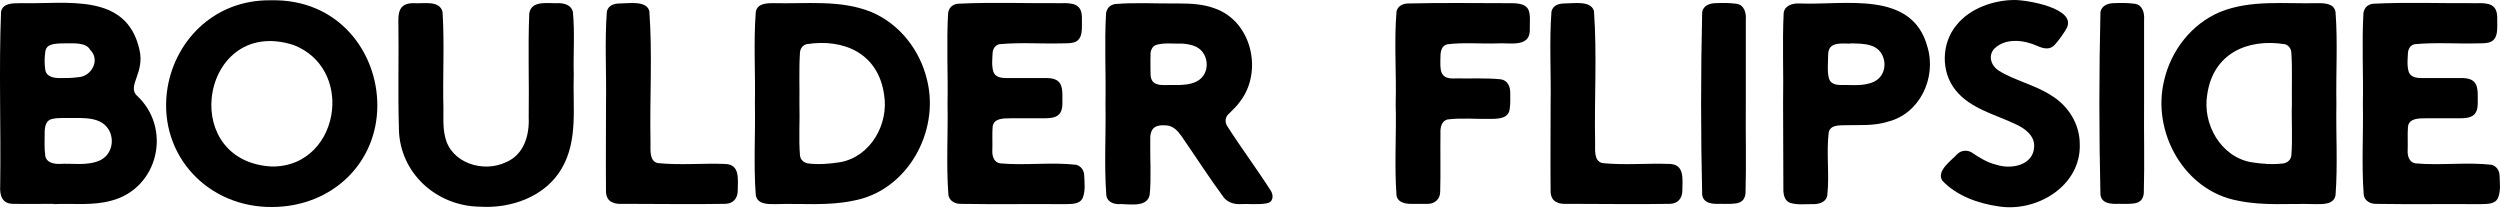
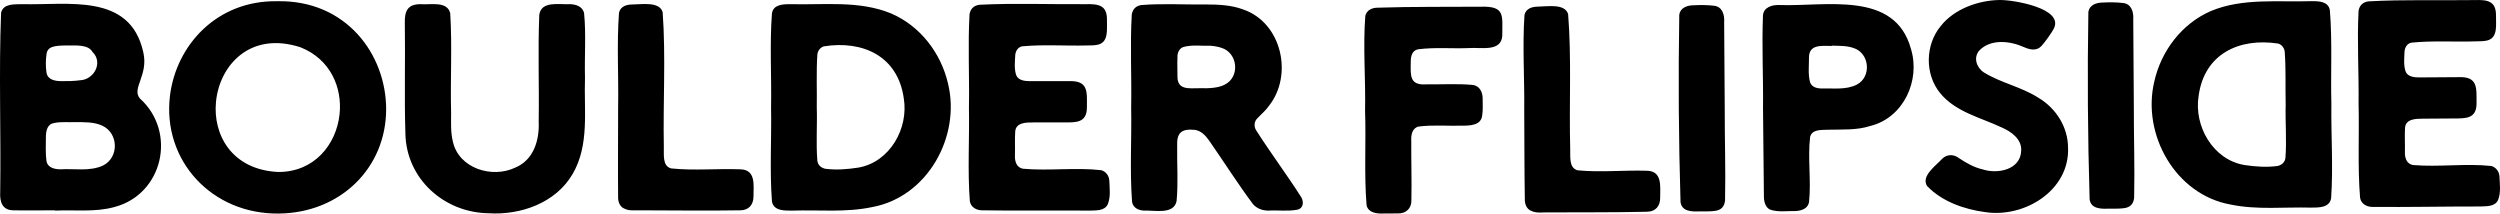
- <svg xmlns="http://www.w3.org/2000/svg" id="Layer_1" data-name="Layer 1" viewBox="0 0 1755.59 145.54">
-   <path d="M37.63,143.14c-9.48,0-18.95.2-28.43,0-7.66,0-9.48-5.85-9.07-12.5C.74,89.91-.87,48.79.74,8.06,2.35,1.61,9.81,2.42,15.06,2.22c31.45.81,73.79-7.86,82.86,32.66,3.83,15.93-8.27,25-2.22,31.85,25.4,22.98,15.73,65.52-17.54,74.19-13.1,3.63-27.01,1.81-40.52,2.42v-.2ZM31.79,109.47c.81,4.64,5.64,5.64,9.68,5.64,9.48-.6,19.96,1.61,29.03-2.62,11.09-5.64,10.48-22.18-.6-27.22-5.44-2.62-12.9-2.42-18.35-2.42-5.64.2-9.68-.4-14.52.6-4.43.6-5.44,4.84-5.64,8.47,0,5.85-.4,11.89.4,17.54ZM42.07,54.83c4.23,0,8.47,0,12.7-.6,9.48-.4,15.93-12.1,8.47-19.35-2.82-5.04-10.68-4.44-17.34-4.44-9.07,0-13.51.81-14.11,6.05-.6,4.23-.6,8.47,0,12.5.81,5.04,6.05,5.85,10.28,5.85Z" />
-   <path d="M117.21,64.71C121.44,30.44,149.06-.4,190.39.2c47.38-1.01,74.59,36.49,74.59,73.79,0,40.32-31.45,70.96-73.38,71.37-45.56.6-79.83-36.09-74.39-80.64ZM190.99,116.93c25,.2,39.92-18.95,42.13-39.31,2.02-18.34-6.25-37.9-26.81-45.96-34.27-11.09-55.24,12.3-57.66,37.3-2.22,22.38,10.68,46.37,42.34,47.98Z" />
-   <path d="M280.15,90.72c-.81-25.2,0-50.4-.4-75.6-.2-8.06,1.81-12.9,10.68-12.9,6.65.6,18.35-2.42,20.36,6.25,1.41,22.58,0,45.36.6,67.94,0,6.65-.4,13.31,1.21,19.76,4.03,18.34,26.81,25.4,42.74,17.74,12.5-5.24,16.53-18.75,15.93-31.45.4-24.39-.6-48.59.4-72.98,1.41-9.68,13.51-6.85,20.56-7.26,4.23,0,9.07,1.41,10.08,6.25,1.41,14.52.2,29.43.6,43.95-.81,22.18,3.23,45.96-8.47,65.92-11.49,19.76-35.48,28.22-57.46,26.81-30.44-.4-56.25-23.59-56.85-54.43Z" />
-   <path d="M430.2,142.13c-3.02-1.01-4.44-4.03-4.64-7.06-.2-20.76,0-41.53,0-62.29.4-21.57-1.01-43.34.6-64.71,1.01-4.43,5.24-5.64,9.27-5.64,6.25,0,18.35-2.22,20.56,5.24,2.22,30.44.2,61.49.81,92.13.2,5.04-1.21,13.1,5.04,14.72,15.73,1.61,31.65,0,47.17.6,10.89.2,9.07,10.89,9.07,18.55,0,5.64-3.23,9.48-9.07,9.48-23.18.4-46.37,0-69.35,0-3.23,0-6.65.4-9.48-1.01Z" />
-   <path d="M530.73,137.09c-1.61-21.37-.2-42.94-.6-64.31.4-21.37-1.01-42.94.6-64.31,1.01-6.05,7.46-6.25,12.5-6.25,22.98.6,46.97-2.62,68.75,6.25,19.96,8.47,34.27,27.01,39.11,47.98,8.87,36.29-14.11,77.62-51.81,84.47-17.94,3.83-36.49,1.81-54.43,2.42-5.24,0-12.9.4-14.11-6.25ZM561.78,109.27c.4,2.82,2.22,4.64,5.24,5.44,7.46,1.01,15.32.4,22.98-.81,21.37-3.83,34.27-26.81,30.85-47.38-4.03-28.83-28.02-39.71-54.63-35.48-2.62.81-4.23,3.23-4.44,5.64-.81,12.1-.2,24.19-.4,36.09.4,12.1-.6,24.39.4,36.49Z" />
-   <path d="M674.27,143.14c-3.83,0-7.66-2.22-8.27-6.25-1.61-21.17-.2-42.74-.6-64.11.4-21.17-.81-42.54.4-63.7.6-3.43,2.62-5.85,6.65-6.45,24.19-1.21,48.59-.2,72.78-.4,8.67-.2,14.72.6,14.52,10.89-.2,5.85,1.41,14.72-5.85,16.73-2.42.6-5.24.6-7.86.6-14.72.4-29.64-.81-44.35.6-2.82.6-4.43,3.23-4.64,6.05-.2,4.44-.81,9.07.6,13.51,1.41,3.83,6.05,4.23,9.48,4.23h26.21c14.11-.6,12.7,7.46,12.7,18.35-.2,10.28-7.66,9.88-15.52,9.88h-20.97c-5.04,0-11.89,0-12.5,6.05-.4,5.44,0,11.09-.2,16.53-.2,3.83,1.01,8.27,5.44,9.07,17.74,1.61,35.88-1.01,53.62,1.01,3.23,1.01,5.24,3.83,5.44,7.06.2,5.44,1.01,11.09-1.01,16.13-2.22,4.84-8.06,4.23-12.5,4.44-24.59-.2-48.99.2-73.58-.2Z" />
-   <path d="M776.91,137.29c-1.61-21.37-.2-42.94-.6-64.51.4-21.17-.81-42.34.4-63.5.6-3.43,2.62-5.85,6.45-6.45,14.72-1.21,29.43-.2,44.15-.4,8.67,0,17.54.4,25.6,3.43,26.41,9.07,34.27,44.96,17.54,65.92-2.02,3.02-5.04,5.44-7.46,8.06-2.62,2.22-3.02,5.85-1.21,8.67,9.88,15.52,20.97,30.24,30.84,45.76,1.81,3.23,1.41,7.66-2.82,8.47-6.45,1.21-13.31.2-19.76.6-4.03,0-7.86-1.41-10.48-4.44-10.48-14.11-19.96-29.03-30.04-43.55-2.42-3.43-5.64-6.85-10.08-7.26-8.87-.81-12.1,2.22-11.69,11.09-.2,12.5.81,25.2-.4,37.7-2.02,9.48-15.32,6.05-22.38,6.45-3.83-.2-7.46-2.02-8.06-6.05ZM822.87,59.67c6.85.2,13.1-.2,17.34-2.42,10.69-5.24,9.07-21.77-2.22-25.2-2.42-.81-4.84-1.21-7.46-1.41-6.05.2-12.5-.81-18.34.81-3.02.81-4.44,4.23-4.23,7.06-.2,4.44,0,8.87,0,13.31,0,9.27,8.06,7.86,14.92,7.86Z" />
-   <path d="M992.39,143.14c-4.43.2-10.48-.4-11.69-5.64-1.61-21.37,0-43.14-.6-64.71.6-21.57-1.21-43.55.6-64.91,1.01-3.83,4.64-5.44,8.27-5.44,23.59-.6,47.17-.2,70.76-.2,16.93-.4,14.52,6.25,14.52,19.96-.81,11.29-14.92,7.66-22.78,8.27-11.49.4-23.39-.81-34.88.6-4.23.81-5.04,5.04-5.04,8.67-.2,9.47-1.01,16.13,10.89,15.32,10.48.2,20.76-.4,31.25.6,5.04.6,7.06,5.24,6.85,10.08,0,3.63.2,7.26-.4,10.89-.81,6.85-8.47,6.85-13.91,6.85-9.88.2-19.76-.81-29.64.4-4.43,1.01-5.24,5.85-5.04,9.68-.2,13.71.2,27.42-.2,41.13,0,5.04-3.83,8.67-9.07,8.47h-9.88Z" />
-   <path d="M1093.54,142.13c-3.02-1.01-4.44-4.03-4.64-7.06-.2-20.76,0-41.53,0-62.29.4-21.57-1.01-43.34.6-64.71,1.01-4.43,5.24-5.64,9.27-5.64,6.25,0,18.35-2.22,20.56,5.24,2.22,30.44.2,61.49.81,92.13.2,5.04-1.21,13.1,5.04,14.72,15.73,1.61,31.65,0,47.17.6,10.89.2,9.07,10.89,9.07,18.55,0,5.64-3.23,9.48-9.07,9.48-23.18.4-46.37,0-69.35,0-3.23,0-6.65.4-9.48-1.01Z" />
-   <path d="M1195.33,136.68c-1.01-42.54-1.01-85.48,0-128.22.81-4.64,5.44-6.25,9.68-6.25,4.64-.2,9.48-.2,14.11.4,5.64.6,7.26,6.25,6.85,11.29v58.87c-.2,20.97.4,41.93-.2,62.9-.4,4.23-2.62,6.85-7.46,7.26-3.43.4-6.85.2-10.28.2-5.04.2-11.89,0-12.7-6.45Z" />
-   <path d="M1257.39,142.53c-3.83-1.01-5.04-5.44-5.04-9.07-.2-20.16,0-40.32-.2-60.68.4-21.17-.6-42.34.4-63.5.6-5.44,6.25-7.06,11.09-6.85,31.65,1.41,79.23-9.68,89.91,30.64,6.45,21.57-5.44,46.97-28.02,52.42-9.48,3.02-19.55,2.22-29.43,2.42-4.43.2-10.48-.4-11.89,4.84-1.81,14.72.6,29.64-1.01,44.35-.81,5.24-6.45,6.45-10.89,6.25-5.04,0-10.08.6-14.92-.81ZM1284.4,55.24c1.01,3.43,4.64,4.43,8.06,4.43,7.86-.2,16.33,1.21,23.79-2.42,10.48-5.24,9.07-21.77-2.22-25.2-4.64-1.61-9.68-1.41-14.52-1.61v.2c-6.45,0-15.73-1.61-15.73,7.86,0,5.44-.81,11.29.6,16.73Z" />
-   <path d="M1363.93,126.81c-4.23-6.85,6.25-13.91,10.28-18.35,3.02-3.23,7.86-3.43,11.29-.81,5.04,3.43,10.48,6.65,16.53,8.06,10.28,3.43,25.8.4,26.41-12.5.6-8.06-6.85-13.31-13.31-16.13-14.31-6.85-31.25-10.68-41.73-23.59-10.69-13.1-10.08-33.26.6-45.96C1383.49,5.64,1400.42,0,1414.73,0c9.07,0,43.34,5.85,36.69,19.55-1.21,2.62-6.65,10.08-8.67,12.1-3.43,3.63-8.06,2.42-12.1.6-9.27-4.23-22.38-5.85-30.24,2.02-4.43,4.84-2.22,11.69,2.82,15.12,11.49,7.26,25.6,10.08,37.09,17.54,12.1,7.26,20.16,20.16,20.16,34.27,1.01,29.23-30.04,47.98-56.85,43.75-14.52-2.02-29.64-7.46-39.71-18.14Z" />
-   <path d="M1475.01,136.68c-1.01-42.54-1.01-85.48,0-128.22.81-4.64,5.44-6.25,9.68-6.25,4.64-.2,9.48-.2,14.11.4,5.64.6,7.26,6.25,6.85,11.29v58.87c-.2,20.97.4,41.93-.2,62.9-.4,4.23-2.62,6.85-7.46,7.26-3.43.4-6.85.2-10.28.2-5.04.2-11.89,0-12.7-6.45Z" />
-   <path d="M1625.98,143.34c-17.94-.6-36.49,1.41-54.43-2.42-37.7-6.85-60.68-48.18-51.81-84.47,4.84-20.97,19.15-39.51,39.11-47.98,21.77-8.87,45.76-5.64,68.75-6.25,5.04,0,11.49.2,12.5,6.25,1.61,21.37.2,42.94.6,64.31-.4,21.37,1.01,42.94-.6,64.31-1.21,6.65-8.87,6.25-14.11,6.25ZM1609.45,72.78c-.2-11.89.4-23.99-.4-36.09-.2-2.42-1.81-4.84-4.44-5.64-26.61-4.23-50.6,6.65-54.63,35.48-3.43,20.56,9.48,43.55,30.85,47.38,7.66,1.21,15.52,1.81,22.98.81,3.02-.81,4.84-2.62,5.24-5.44,1.01-12.1,0-24.39.4-36.49Z" />
-   <path d="M1668.17,143.14c-3.83,0-7.66-2.22-8.27-6.25-1.61-21.17-.2-42.74-.6-64.11.4-21.17-.81-42.54.4-63.7.6-3.43,2.62-5.85,6.65-6.45,24.19-1.21,48.59-.2,72.78-.4,8.67-.2,14.72.6,14.52,10.89-.2,5.85,1.41,14.72-5.85,16.73-2.42.6-5.24.6-7.86.6-14.72.4-29.64-.81-44.35.6-2.82.6-4.43,3.23-4.64,6.05-.2,4.44-.81,9.07.6,13.51,1.41,3.83,6.05,4.23,9.48,4.23h26.21c14.11-.6,12.7,7.46,12.7,18.35-.2,10.28-7.66,9.88-15.52,9.88h-20.97c-5.04,0-11.89,0-12.5,6.05-.4,5.44,0,11.09-.2,16.53-.2,3.83,1.01,8.27,5.44,9.07,17.74,1.61,35.88-1.01,53.62,1.01,3.23,1.01,5.24,3.83,5.44,7.06.2,5.44,1.01,11.09-1.01,16.13-2.22,4.84-8.06,4.23-12.5,4.44-24.59-.2-48.99.2-73.58-.2Z" />
+ <svg xmlns="http://www.w3.org/2000/svg" id="Layer_1" data-name="Layer 1" viewBox="0 0 4272.68 364.99">
+   <path d="M2364.91,364.88c-11.08.58-26.21-.83-29.32-13.92-4.39-53.4-.72-107.85-2.59-161.77,1.15-53.94-3.75-108.84.43-162.29,2.46-9.59,11.5-13.69,20.57-13.75,58.96-1.91,117.93-1.29,176.9-1.68,42.33-1.29,36.39,15.38,36.62,49.65-1.83,28.24-37.17,19.4-56.81,21.04-28.72,1.2-58.48-1.63-87.18,2.09-10.57,2.09-12.52,12.68-12.45,21.76-.35,23.69-2.25,40.34,27.47,38.12,26.21.33,51.9-1.35,78.13.99,12.61,1.43,17.73,12.99,17.3,25.09.06,9.07.62,18.14-.83,27.22-1.9,17.15-21.05,17.28-34.66,17.37-24.69.67-49.41-1.69-74.08,1.5-11.07,2.6-13.01,14.7-12.44,24.28-.27,34.27.96,68.54.18,102.82.08,12.6-9.43,21.74-22.54,21.32l-24.69.16ZM2617.77,360.67c-7.58-2.47-11.16-10-11.71-17.56-.85-51.91-.69-103.82-1.04-155.73.65-53.93-3.24-108.34.43-161.79,2.45-11.1,13.01-14.2,23.09-14.27,15.62-.1,45.83-5.85,51.5,12.76,6.05,76.07,1.53,153.71,3.55,230.31.59,12.6-2.81,32.78,12.84,36.71,39.34,3.77,79.13-.53,117.94.72,27.22.32,22.86,27.06,22.99,46.22.09,14.11-7.91,23.74-22.52,23.84-57.95,1.39-115.92.77-173.37,1.16-8.06.05-16.63,1.12-23.7-2.36ZM2872.15,345.37c-3.23-106.32-3.95-213.67-2.14-320.54,1.94-11.61,13.5-15.71,24.09-15.79,11.59-.58,23.68-.66,35.29.77,14.12,1.42,18.25,15.5,17.32,28.11l.98,147.16c-.15,52.42,1.71,104.82.55,157.25-.94,10.59-6.44,17.18-18.53,18.27-8.56,1.06-17.13.62-25.7.68-12.6.59-29.74.2-31.86-15.92ZM3027.39,358.95c-9.59-2.46-12.69-13.52-12.75-22.59-.84-50.4-.67-100.8-1.52-151.7.65-52.92-2.22-105.83-.05-158.76,1.42-13.62,15.51-17.74,27.61-17.32,79.15,3,197.9-25.51,225.29,75.1,16.49,53.82-12.82,117.52-69.18,131.5-23.64,7.72-48.85,5.87-73.54,6.54-11.08.58-26.21-.83-29.65,12.29-4.29,36.82,2.01,74.08-1.78,110.89-1.93,13.12-16.02,16.24-27.11,15.81-12.6.08-25.19,1.68-37.31-1.77ZM3093.47,140.27c2.58,8.55,11.67,11.01,20.23,10.95,19.65-.63,40.84,2.75,59.43-6.44,26.12-13.28,22.32-54.58-5.96-62.96-11.62-3.95-24.21-3.37-36.31-3.79v.5c-16.12.11-39.34-3.77-39.18,19.92.09,13.61-1.83,28.24,1.79,41.82ZM3293.48,317.86c-10.7-17.07,15.39-34.88,25.4-46.03,7.5-8.11,19.6-8.7,28.21-2.2,12.66,8.48,26.32,16.46,41.46,19.88,25.76,8.4,64.52.58,65.81-31.69,1.38-20.17-17.36-33.15-33.53-40.1-35.9-16.9-78.29-26.19-104.72-58.27-26.93-32.58-25.76-82.99.74-114.92C3340.34,14.63,3382.58.24,3418.36,0c22.68-.15,108.46,13.89,92.05,48.27-2.98,6.57-16.46,25.31-21.47,30.39-8.51,9.13-20.12,6.18-30.23,1.71-23.25-10.43-56.04-14.24-75.57,5.55-11.01,12.17-5.35,29.27,7.31,37.75,28.85,17.95,64.17,24.77,93.03,43.23,30.36,17.94,50.74,50.06,50.97,85.34,3.01,73.06-74.29,120.45-141.39,110.31-36.32-4.8-74.21-18.15-99.59-44.69ZM3571.32,340.7c-3.23-106.32-3.95-213.67-2.14-320.54,1.94-11.61,13.5-15.71,24.09-15.79,11.59-.58,23.68-.66,35.29.77,14.12,1.42,18.25,15.5,17.32,28.11l.98,147.16c-.15,52.42,1.71,104.82.55,157.25-.94,10.59-6.44,17.18-18.53,18.27-8.56,1.06-17.13.62-25.7.68-12.6.59-29.74.2-31.86-15.92ZM3948.87,354.81c-44.87-1.21-91.2,4.14-136.12-5.14-94.36-16.51-152.5-119.44-130.93-210.31,11.75-52.5,47.22-99.1,96.97-120.6,54.28-22.54,114.31-14.88,171.76-16.77,12.6-.08,28.73.31,31.35,15.42,4.39,53.39,1.22,107.35,2.59,160.76-.65,53.43,3.24,107.33-.44,160.78-2.91,16.65-22.07,15.77-35.17,15.86ZM3906.37,178.69c-.7-29.73.61-59.98-1.61-90.21-.55-6.04-4.62-12.07-11.18-14.04-66.6-10.14-126.39,17.48-135.99,89.61-8.22,51.46,24.41,108.7,77.9,117.92,19.17,2.9,38.84,4.28,57.47,1.63,7.55-2.06,12.05-6.63,13.01-13.69,2.32-30.26-.41-60.98.4-91.23ZM4054.34,353.6c-9.58.06-19.19-5.42-20.77-15.49-4.39-52.89-1.22-106.84-2.58-160.26.66-52.92-2.73-106.33-.05-159.26,1.45-8.58,6.45-14.66,16.52-16.24,60.46-3.43,121.46-1.32,181.93-2.22,21.67-.65,36.8,1.27,36.47,26.97-.41,14.62,3.77,36.77-14.34,41.93-6.04,1.55-13.09,1.6-19.65,1.64-36.78,1.25-74.1-1.52-110.87,2.25-7.04,1.56-11.03,8.14-11.49,15.2-.43,11.09-1.86,22.69,1.74,33.76,3.59,9.55,15.19,10.48,23.76,10.43l65.52-.44c35.27-1.75,31.88,18.44,32.06,45.65-.33,25.71-18.99,24.82-38.64,24.95l-52.41.35c-12.6.08-29.74.2-31.15,15.33-.92,13.61.19,27.72-.23,41.33-.44,9.58,2.66,20.65,13.76,22.59,44.38,3.74,89.69-3.12,134.08,1.63,8.08,2.47,13.17,9.49,13.73,17.55.59,13.6,2.7,27.7-2.25,40.34-5.46,12.13-20.09,10.72-31.17,11.3-61.49-.09-122.46,1.32-183.96.72Z" />
+   <path d="M94.09,359.43c-23.69,0-47.37.5-71.06,0-19.15,0-23.69-14.62-22.68-31.25C1.85,226.37-2.18,123.56,1.85,21.75,5.89,5.62,24.54,7.64,37.64,7.13c78.62,2.02,184.46-19.66,207.14,81.65,9.58,39.81-20.66,62.49-5.54,79.63,63.5,57.46,39.31,163.8-43.85,185.47-32.76,9.07-67.53,4.54-101.3,6.05v-.5ZM79.47,275.26c2.02,11.59,14.11,14.11,24.19,14.11,23.69-1.51,49.9,4.03,72.58-6.55,27.72-14.11,26.21-55.44-1.51-68.04-13.61-6.55-32.26-6.05-45.86-6.05-14.11.5-24.19-1.01-36.29,1.51-11.09,1.51-13.61,12.1-14.11,21.17,0,14.62-1.01,29.74,1.01,43.85ZM105.18,138.68c10.58,0,21.17,0,31.75-1.51,23.69-1.01,39.82-30.24,21.17-48.38-7.06-12.6-26.71-11.09-43.34-11.09-22.68,0-33.77,2.02-35.28,15.12-1.51,10.58-1.51,21.17,0,31.25,2.02,12.6,15.12,14.62,25.7,14.62ZM290.52,163.37C301.1,77.69,370.15.58,473.47,2.09c118.44-2.52,186.48,91.22,186.48,184.46,0,100.8-78.62,177.41-183.46,178.41-113.9,1.51-199.58-90.21-185.97-201.6ZM474.98,293.91c62.5.51,99.79-47.37,105.34-98.28,5.04-45.86-15.62-94.75-67.03-114.91-85.68-27.72-138.09,30.74-144.14,93.24-5.54,55.94,26.71,115.92,105.84,119.95ZM692.87,228.39c-2.02-63,0-126-1.01-189-.5-20.16,4.54-32.26,26.71-32.26,16.63,1.51,45.86-6.05,50.9,15.62,3.53,56.45,0,113.4,1.51,169.85,0,16.63-1.01,33.26,3.02,49.39,10.08,45.86,67.03,63.5,106.85,44.35,31.25-13.1,41.33-46.87,39.81-78.63,1.01-60.98-1.51-121.46,1.01-182.45,3.53-24.19,33.77-17.14,51.41-18.14,10.58,0,22.68,3.53,25.2,15.62,3.53,36.29.5,73.58,1.51,109.87-2.01,55.44,8.06,114.91-21.17,164.81-28.73,49.39-88.7,70.56-143.64,67.03-76.1-1.01-140.62-58.97-142.13-136.08ZM1068.01,356.91c-7.56-2.52-11.09-10.08-11.59-17.64-.5-51.91,0-103.82,0-155.74,1.01-53.93-2.52-108.36,1.51-161.78,2.52-11.09,13.1-14.11,23.18-14.11,15.62,0,45.86-5.54,51.41,13.1,5.54,76.1.5,153.72,2.02,230.33.5,12.6-3.02,32.76,12.6,36.79,39.31,4.03,79.13,0,117.94,1.51,27.21.5,22.68,27.21,22.68,46.37,0,14.11-8.06,23.69-22.68,23.69-57.96,1.01-115.92,0-173.38,0-8.06,0-16.63,1.01-23.69-2.52ZM1319.32,344.31c-4.03-53.42-.5-107.35-1.51-160.78,1.01-53.42-2.52-107.35,1.51-160.77,2.52-15.12,18.65-15.62,31.25-15.62,57.46,1.51,117.43-6.55,171.86,15.62,49.89,21.17,85.68,67.53,97.77,119.95,22.18,90.72-35.28,194.04-129.53,211.18-44.86,9.58-91.22,4.54-136.08,6.05-13.1,0-32.26,1.01-35.28-15.62ZM1396.94,274.76c1.01,7.06,5.54,11.59,13.1,13.61,18.65,2.52,38.3,1.01,57.45-2.01,53.42-9.58,85.68-67.03,77.11-118.44-10.08-72.07-70.06-99.29-136.58-88.7-6.55,2.02-10.58,8.06-11.09,14.11-2.02,30.24-.5,60.48-1.01,90.21,1.01,30.24-1.51,60.99,1.01,91.22ZM1678.17,359.43c-9.58,0-19.15-5.54-20.66-15.62-4.03-52.92-.5-106.85-1.51-160.27,1.01-52.92-2.02-106.34,1.01-159.26,1.51-8.57,6.55-14.62,16.63-16.13,60.48-3.02,121.46-.51,181.94-1.01,21.67-.5,36.79,1.51,36.29,27.21-.5,14.62,3.53,36.79-14.62,41.83-6.05,1.51-13.1,1.51-19.66,1.51-36.79,1.01-74.09-2.02-110.88,1.51-7.06,1.51-11.09,8.06-11.59,15.12-.5,11.09-2.02,22.68,1.51,33.77,3.53,9.58,15.12,10.58,23.69,10.58h65.52c35.28-1.51,31.75,18.65,31.75,45.86-.5,25.7-19.15,24.7-38.81,24.7h-52.42c-12.6,0-29.74,0-31.25,15.12-1.01,13.61,0,27.72-.5,41.33-.5,9.58,2.52,20.67,13.61,22.68,44.35,4.03,89.71-2.52,134.06,2.52,8.06,2.52,13.1,9.57,13.61,17.64.5,13.61,2.52,27.72-2.52,40.32-5.54,12.1-20.16,10.59-31.25,11.09-61.49-.5-122.47.5-183.96-.5ZM1934.76,344.81c-4.03-53.42-.5-107.35-1.51-161.28,1.01-52.92-2.02-105.84,1.01-158.76,1.51-8.57,6.55-14.62,16.13-16.13,36.79-3.02,73.58-.5,110.37-1.01,21.67,0,43.85,1.01,64.01,8.57,66.02,22.68,85.68,112.39,43.85,164.81-5.04,7.56-12.6,13.61-18.65,20.16-6.55,5.54-7.56,14.62-3.02,21.67,24.7,38.81,52.42,75.6,77.11,114.41,4.54,8.06,3.53,19.15-7.06,21.17-16.13,3.02-33.26.51-49.39,1.51-10.08,0-19.65-3.53-26.21-11.09-26.21-35.28-49.89-72.58-75.1-108.86-6.05-8.57-14.11-17.14-25.2-18.14-22.18-2.02-30.24,5.54-29.23,27.72-.5,31.25,2.02,63-1.01,94.25-5.04,23.69-38.3,15.12-55.94,16.13-9.58-.5-18.65-5.04-20.16-15.12ZM2049.67,150.77c17.14.5,32.76-.5,43.34-6.05,26.71-13.1,22.68-54.43-5.54-63-6.05-2.02-12.1-3.02-18.65-3.53-15.12.5-31.25-2.02-45.86,2.02-7.56,2.02-11.09,10.58-10.59,17.64-.5,11.09,0,22.18,0,33.26,0,23.18,20.16,19.66,37.3,19.66Z" />
</svg>
